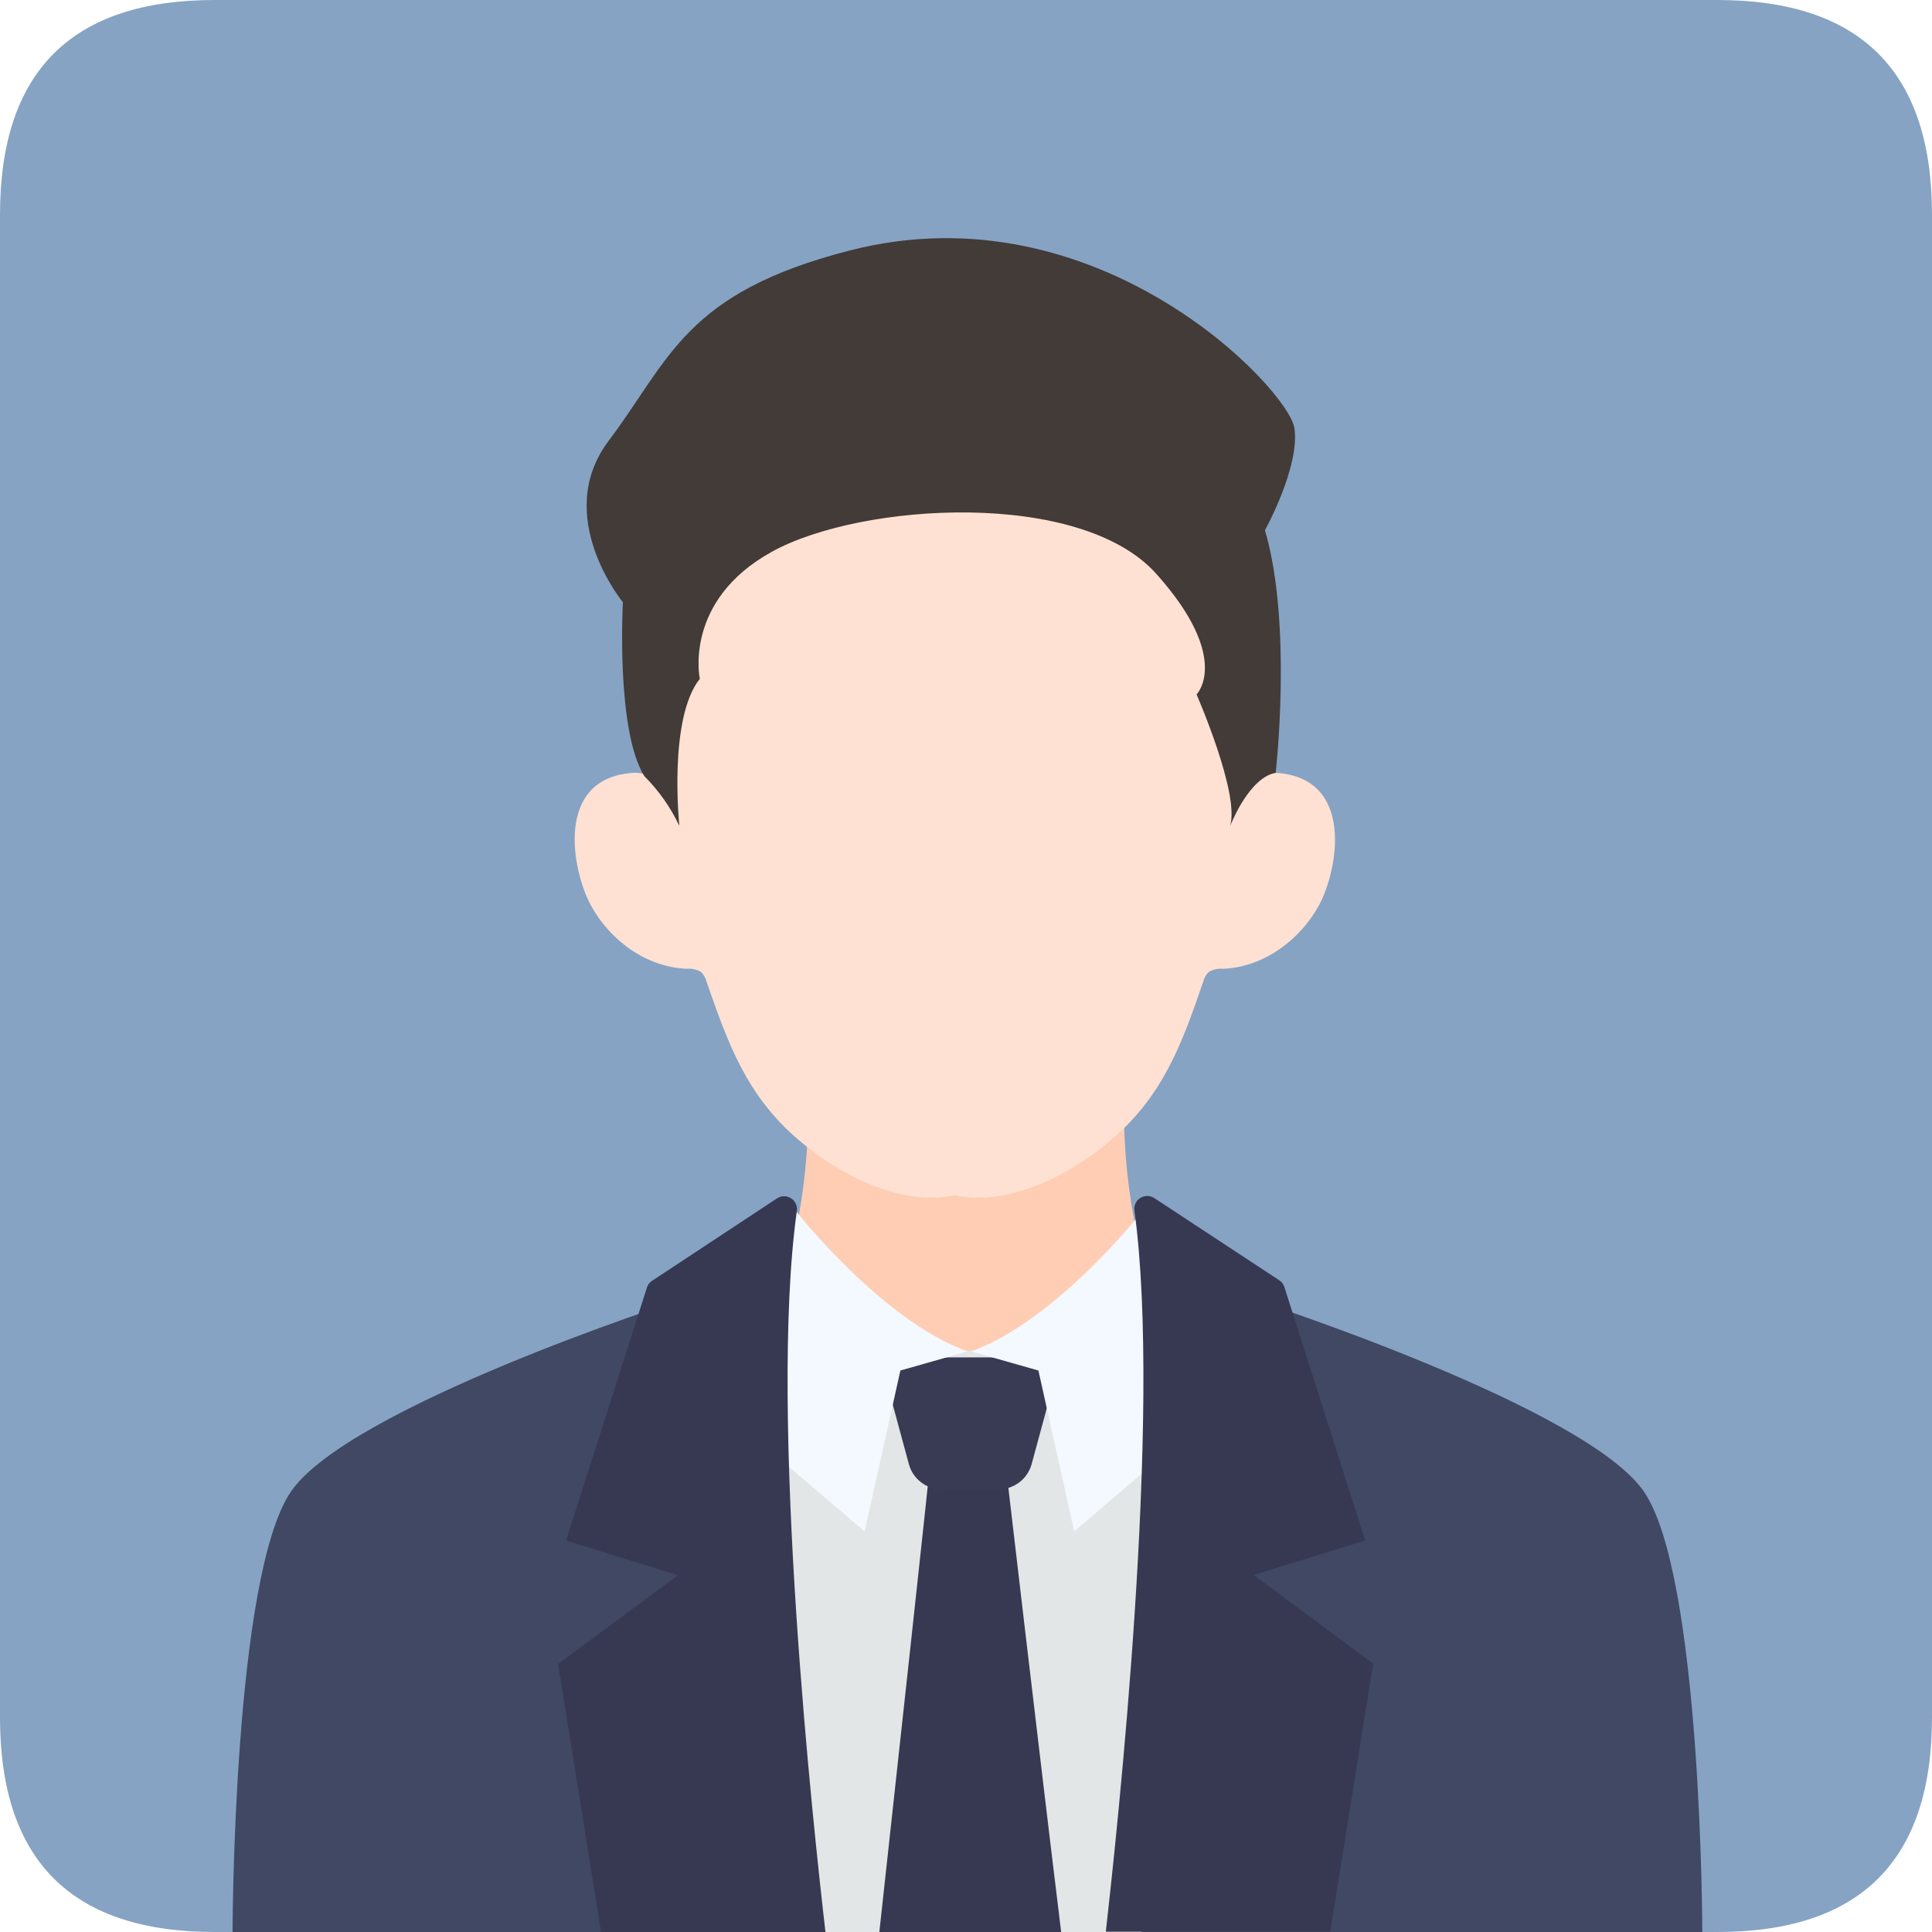
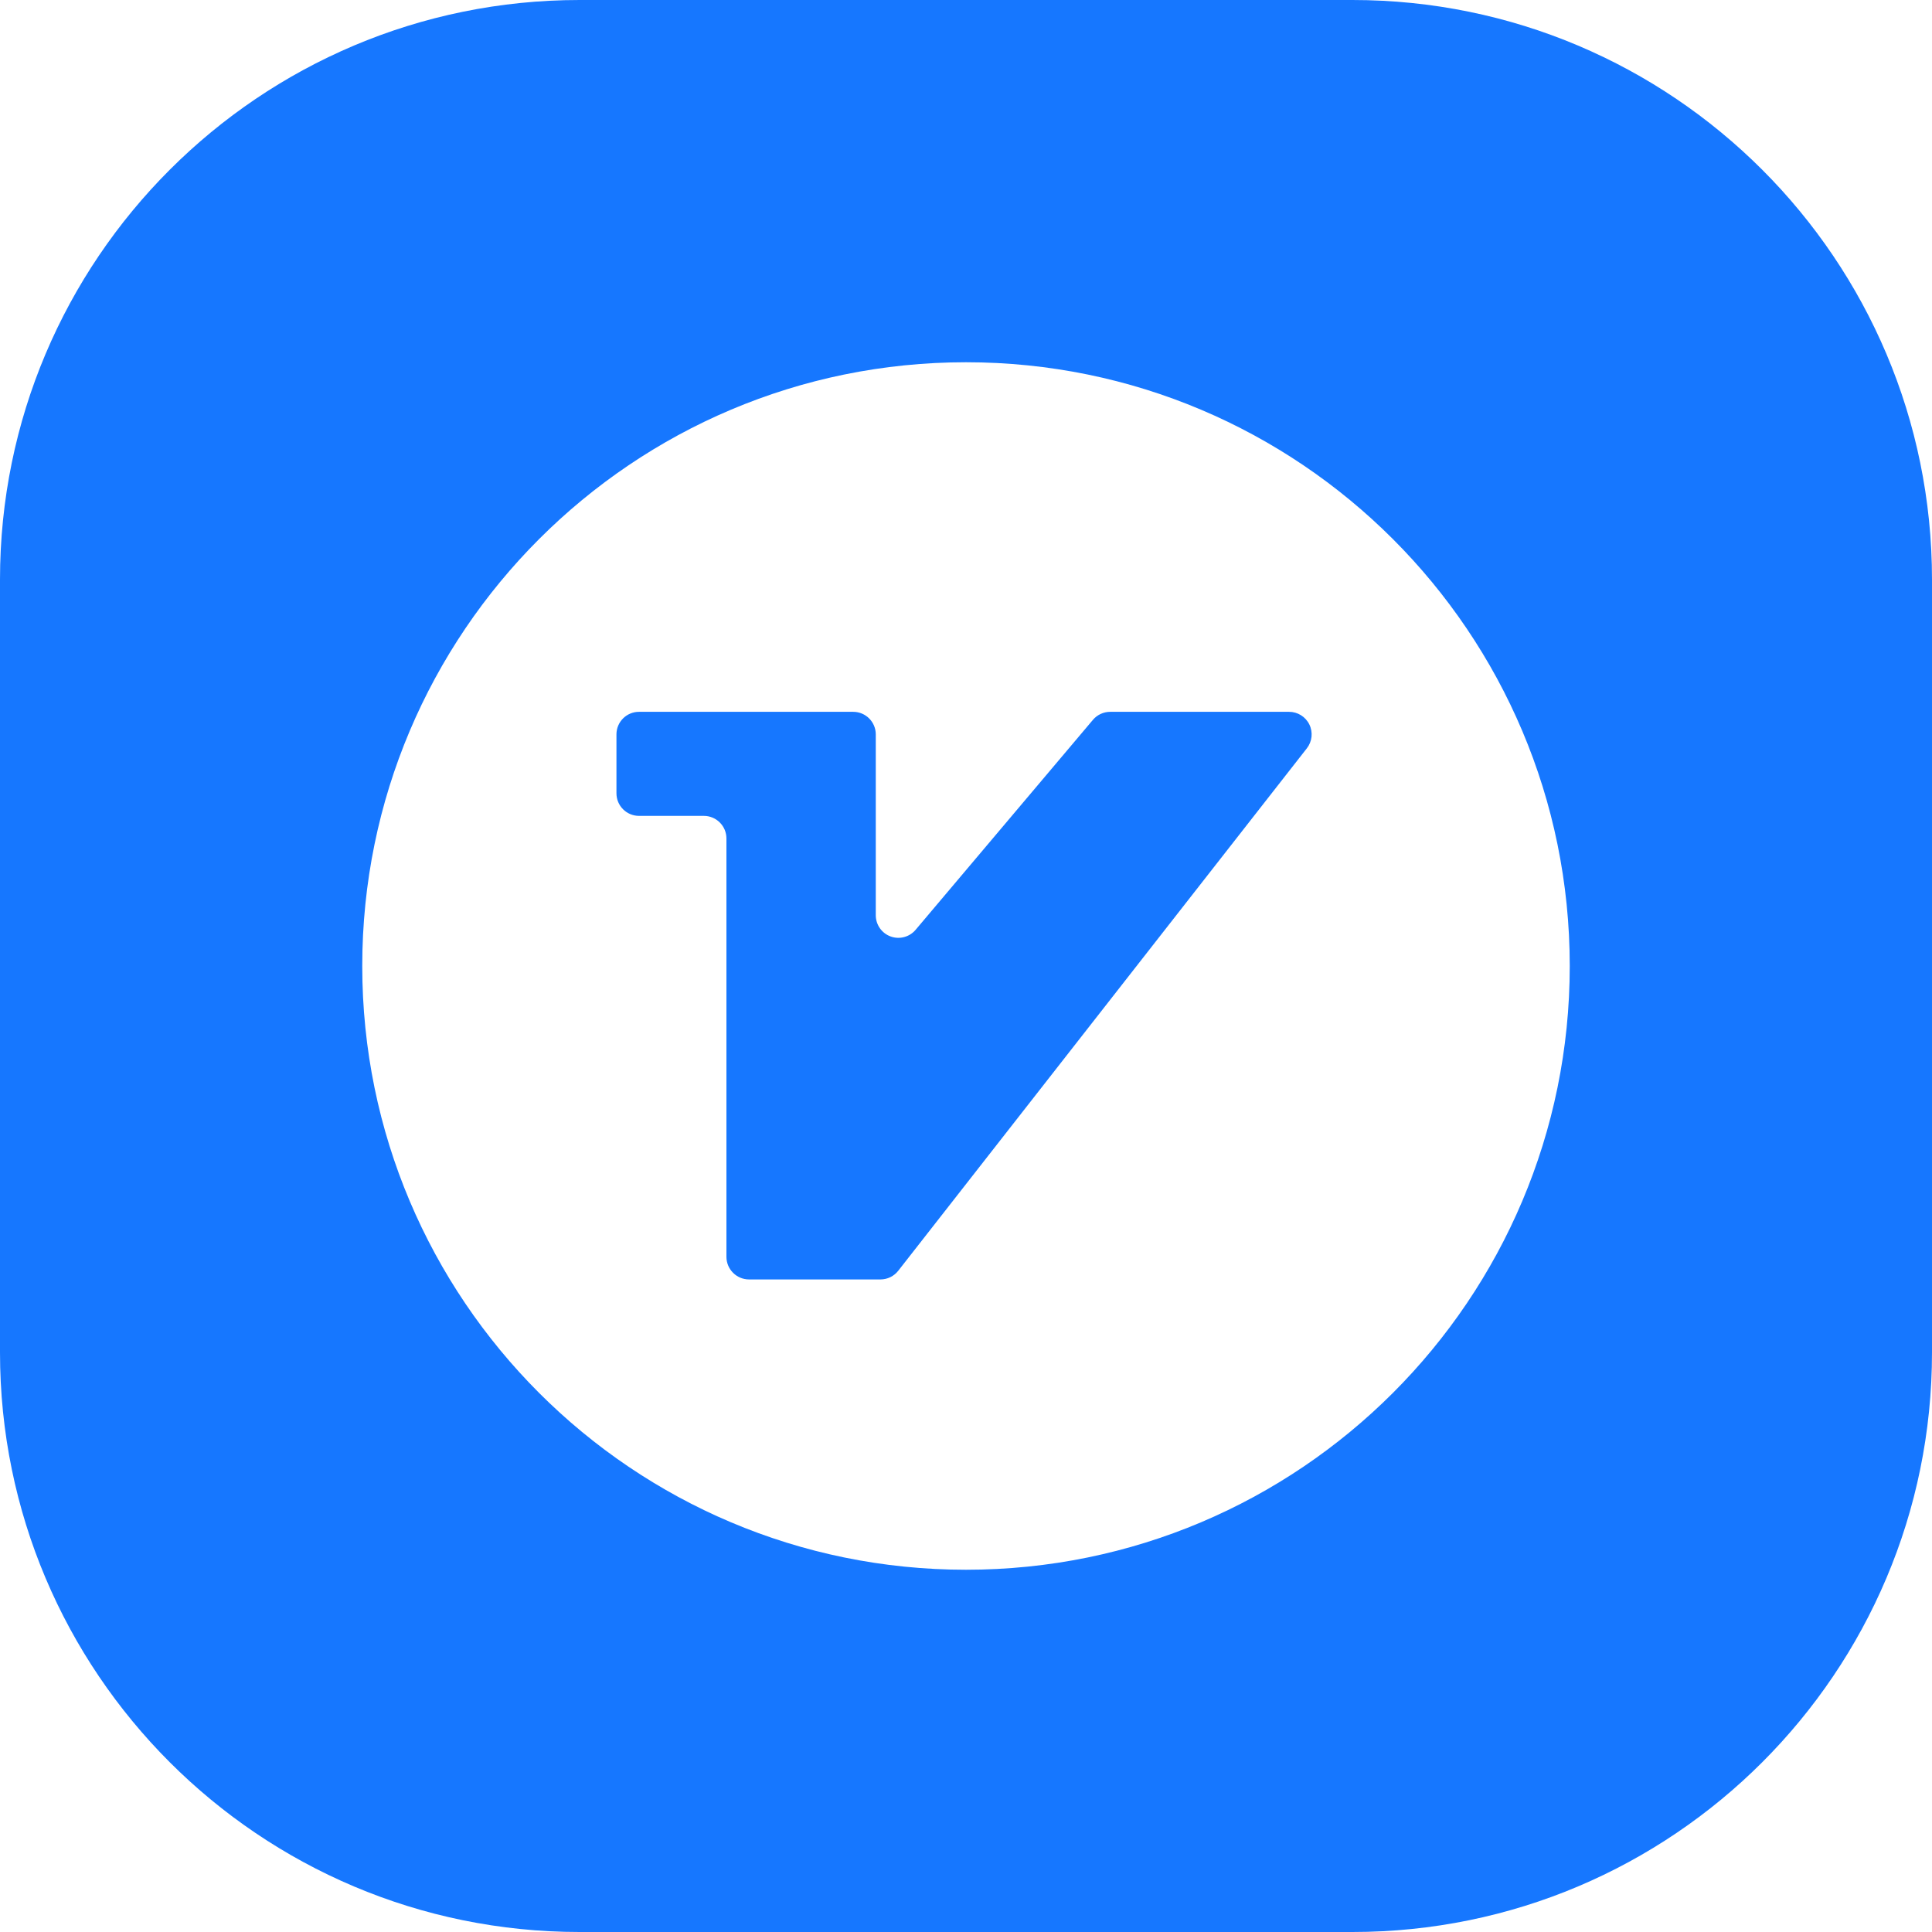
- <svg xmlns="http://www.w3.org/2000/svg" t="1686401381405" class="icon" viewBox="0 0 1024 1024" version="1.1" p-id="26428" width="30" height="30">
-   <path d="M0 0m113.778 0l796.444 0q113.778 0 113.778 113.778l0 796.444q0 113.778-113.778 113.778l-796.444 0q-113.778 0-113.778-113.778l0-796.444q0-113.778 113.778-113.778Z" fill="#86A3C4" p-id="26429" />
-   <path d="M616.107 683.767c-1.517-2.465-3.793-5.272-7.396-12.06-9.557-17.332-17.256-82.337-10.126-107.785 2.389-8.533 6.751-22.452 2.465-29.999-8.002-13.957-20.48-27.458-34.133-32.92-20.025-7.964-33.147-7.964-54.917-5.575-21.656-2.579-34.816-2.427-54.803 5.575-13.653 5.461-26.131 18.963-34.133 32.92-4.324 7.585 0 21.466 2.427 29.999 7.168 25.448-0.569 90.453-10.126 107.785-4.248 7.585-6.409 10.316-8.002 13.084 0 0-155.724 175.066-174.459 335.569h558.156s-91.288-222.436-174.952-336.593z" fill="#FECDB4" p-id="26430" />
-   <path d="M676.143 409.6c-13.388-0.796-18.242 16.574-24.159 28.065 26.169-65.081-0.91-132.058-36.599-162.361-27.534-23.362-67.963-35.195-109.34-36.674-41.415 1.479-81.844 13.312-109.378 36.674-35.688 30.341-62.767 97.28-36.599 162.361-5.916-11.378-10.771-28.862-24.159-28.065-42.287 2.541-32.768 51.731-22.756 70.201s29.241 32.806 50.821 33.678a12.667 12.667 0 0 1 7.585 1.669 9.861 9.861 0 0 1 2.769 4.741c11.378 32.578 20.935 60.34 48.849 84.233 23.59 20.177 55.865 35.309 82.944 29.393 27.041 5.916 59.316-9.216 82.906-29.393 27.913-23.893 37.623-51.655 48.849-84.233a9.937 9.937 0 0 1 2.807-4.741 12.553 12.553 0 0 1 7.585-1.669c21.58-0.872 40.846-15.398 50.821-33.678s19.38-67.622-22.945-70.201z" fill="#FEE1D2" p-id="26431" />
-   <path d="M337.313 703.033L305.873 1024h351.308l8.647-313.647-162.551 5.916-165.964-13.236z" fill="#E2E6E6" p-id="26432" />
-   <path d="M360.069 437.703s-5.992-56.889 10.847-77.9c0 0-8.951-41.453 38.381-67.47S572.681 259.186 612.883 304.166s21.314 63.905 21.314 63.905 23.021 52.603 17.787 69.632c0 0 10.012-25.714 24.159-28.065 0 0 8.988-78.734-5.689-128.607 0 0 18.584-33.527 15.625-54.082S581.897 98.987 450.484 132.741C362.951 155.155 355.214 190.274 322.56 233.7c-30.037 39.898 7.585 85.485 7.585 85.485s-3.793 67.849 11.378 92.198a94.587 94.587 0 0 1 18.546 26.321z" fill="#423B38" p-id="26433" />
-   <path d="M562.441 1024c-10.278-83.437-30.341-255.469-30.341-255.469l-39.064 6.106c0 2.769-18.053 167.822-26.965 249.363z" fill="#373952" p-id="26434" />
-   <path d="M529.294 789.352h-30.151a18.015 18.015 0 0 1-17.408-13.312l-9.178-33.83a18.015 18.015 0 0 1 17.408-22.756H538.548a18.015 18.015 0 0 1 17.408 22.756l-9.178 33.83a18.091 18.091 0 0 1-17.484 13.312z" fill="#393A54" p-id="26435" />
-   <path d="M417.451 647.054l-58.747 42.477s-173.739 56.244-204.459 100.997S123.259 1024 123.259 1024h297.263c-43.273-278.642-3.072-376.946-3.072-376.946z" fill="#404863" p-id="26436" />
-   <path d="M421.85 641.858s45.511 58.14 91.022 74.411l-35.65 10.126-18.963 85.295-95.27-81.237 30.872-81.237z" fill="#F3F9FE" p-id="26437" />
-   <path d="M411.8 635.183L345.581 678.874a6.485 6.485 0 0 0-2.769 3.793l-42.78 133.841 59.278 18.394L295.822 881.929 318.578 1024h118.936c-6.068-52.186-30.341-273.825-15.17-382.142a6.827 6.827 0 0 0-10.543-6.675z" fill="#373952" p-id="26438" />
-   <path d="M666.814 689.531l-58.747-42.477s40.201 98.304-3.072 376.946h297.263s-0.228-188.757-30.985-233.472-204.459-100.997-204.459-100.997z" fill="#404863" p-id="26439" />
-   <path d="M605.563 641.858s-45.511 58.14-90.833 74.411l35.65 10.126 18.963 85.295 95.042-81.237-30.872-81.237z" fill="#F3F9FE" p-id="26440" />
-   <path d="M723.589 816.507l-42.78-134.144a6.485 6.485 0 0 0-2.769-3.793l-66.219-43.539a6.827 6.827 0 0 0-10.543 6.675c14.867 108.316-9.292 329.956-15.17 382.142h118.936l22.756-142.071-63.336-47.028z" fill="#373952" p-id="26441" />
+ <svg xmlns="http://www.w3.org/2000/svg" t="1686898942801" class="icon" viewBox="0 0 1024 1024" version="1.1" p-id="13405" width="30" height="30">
+   <path d="M716.8 0c169.664 0 307.2 137.536 307.2 307.2v409.6c0 169.664-137.536 307.2-307.2 307.2H307.2C137.536 1024 0 886.464 0 716.8V307.2C0 137.536 137.536 0 307.2 0h409.6zM512 192c-176.73 0-320 143.27-320 320s143.27 320 320 320 320-143.27 320-320a320 320 0 0 0-320-320z m-59.789 185.28c6.605 0 11.968 5.363 11.968 11.968v95.846a11.968 11.968 0 0 0 21.12 7.718l93.965-111.27a12.019 12.019 0 0 1 9.152-4.262h94.797a11.968 11.968 0 0 1 9.446 19.341L476.083 673.536a11.968 11.968 0 0 1-9.408 4.595h-69.67a12.006 12.006 0 0 1-11.981-11.968V444.403a11.981 11.981 0 0 0-11.968-11.968h-34.381a11.968 11.968 0 0 1-11.942-11.968v-31.283a11.955 11.955 0 0 1 12.006-11.904h113.472z" fill="#1677FF" p-id="13406" />
</svg>
